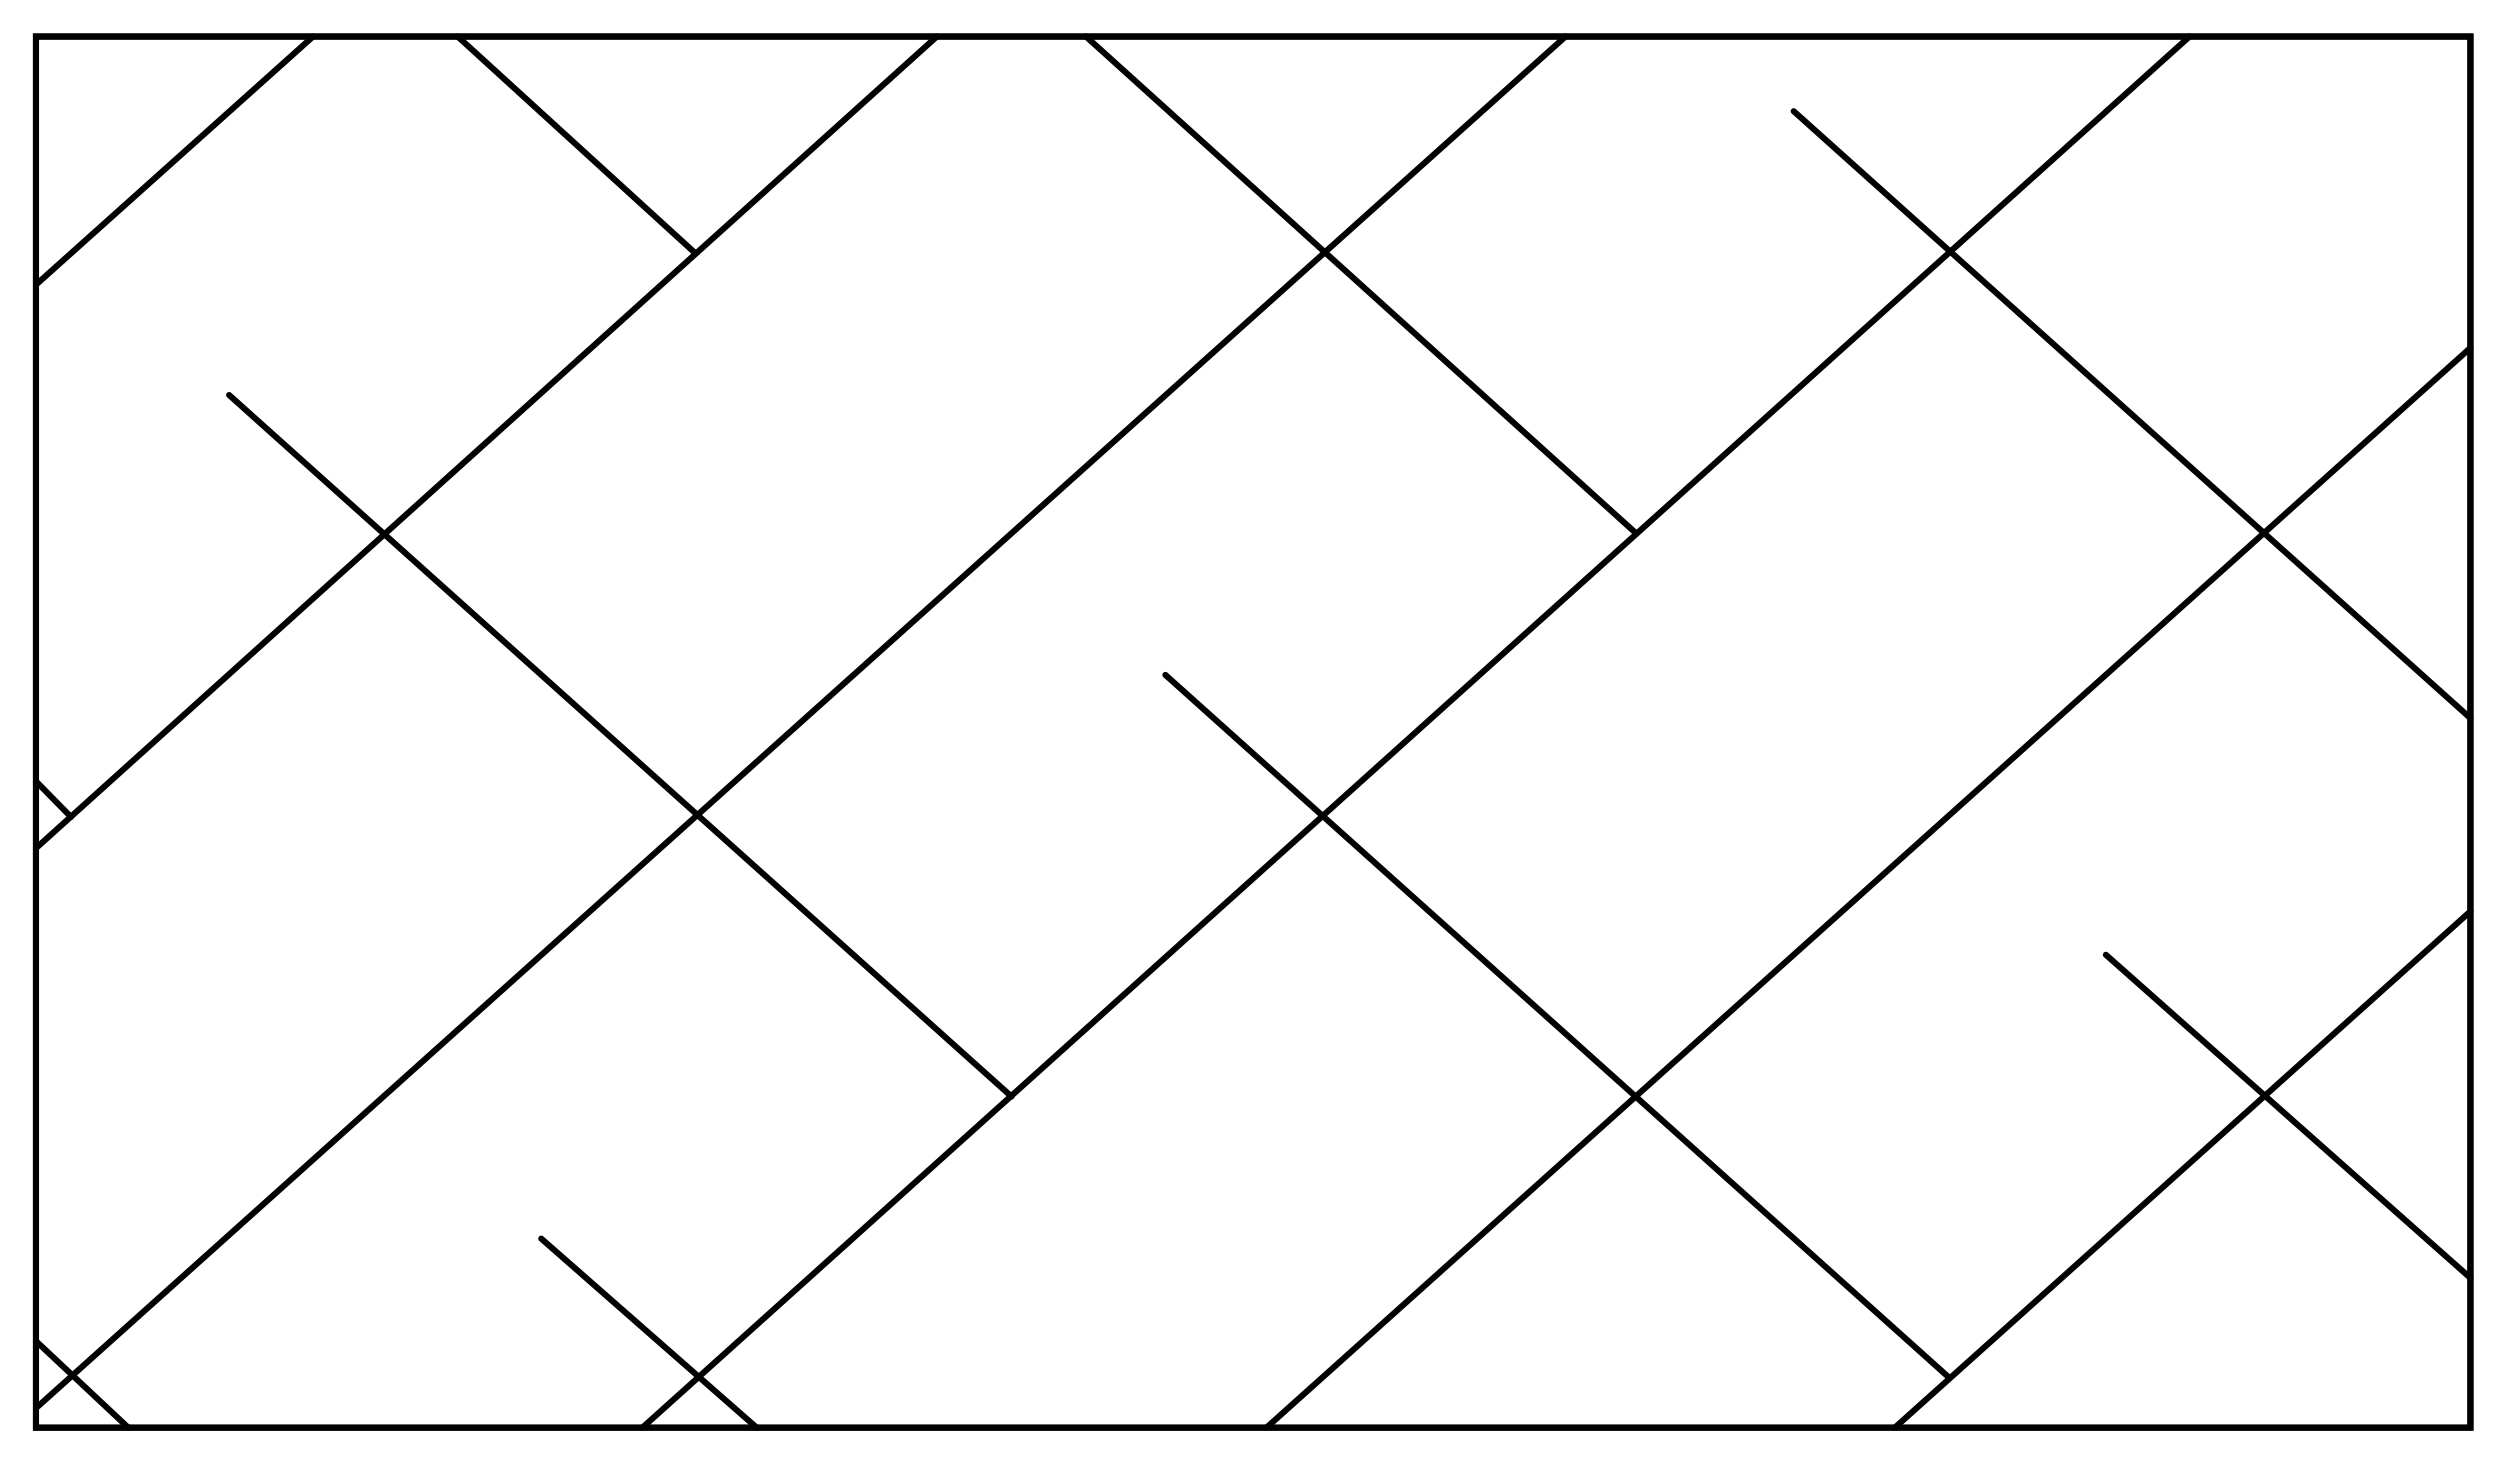
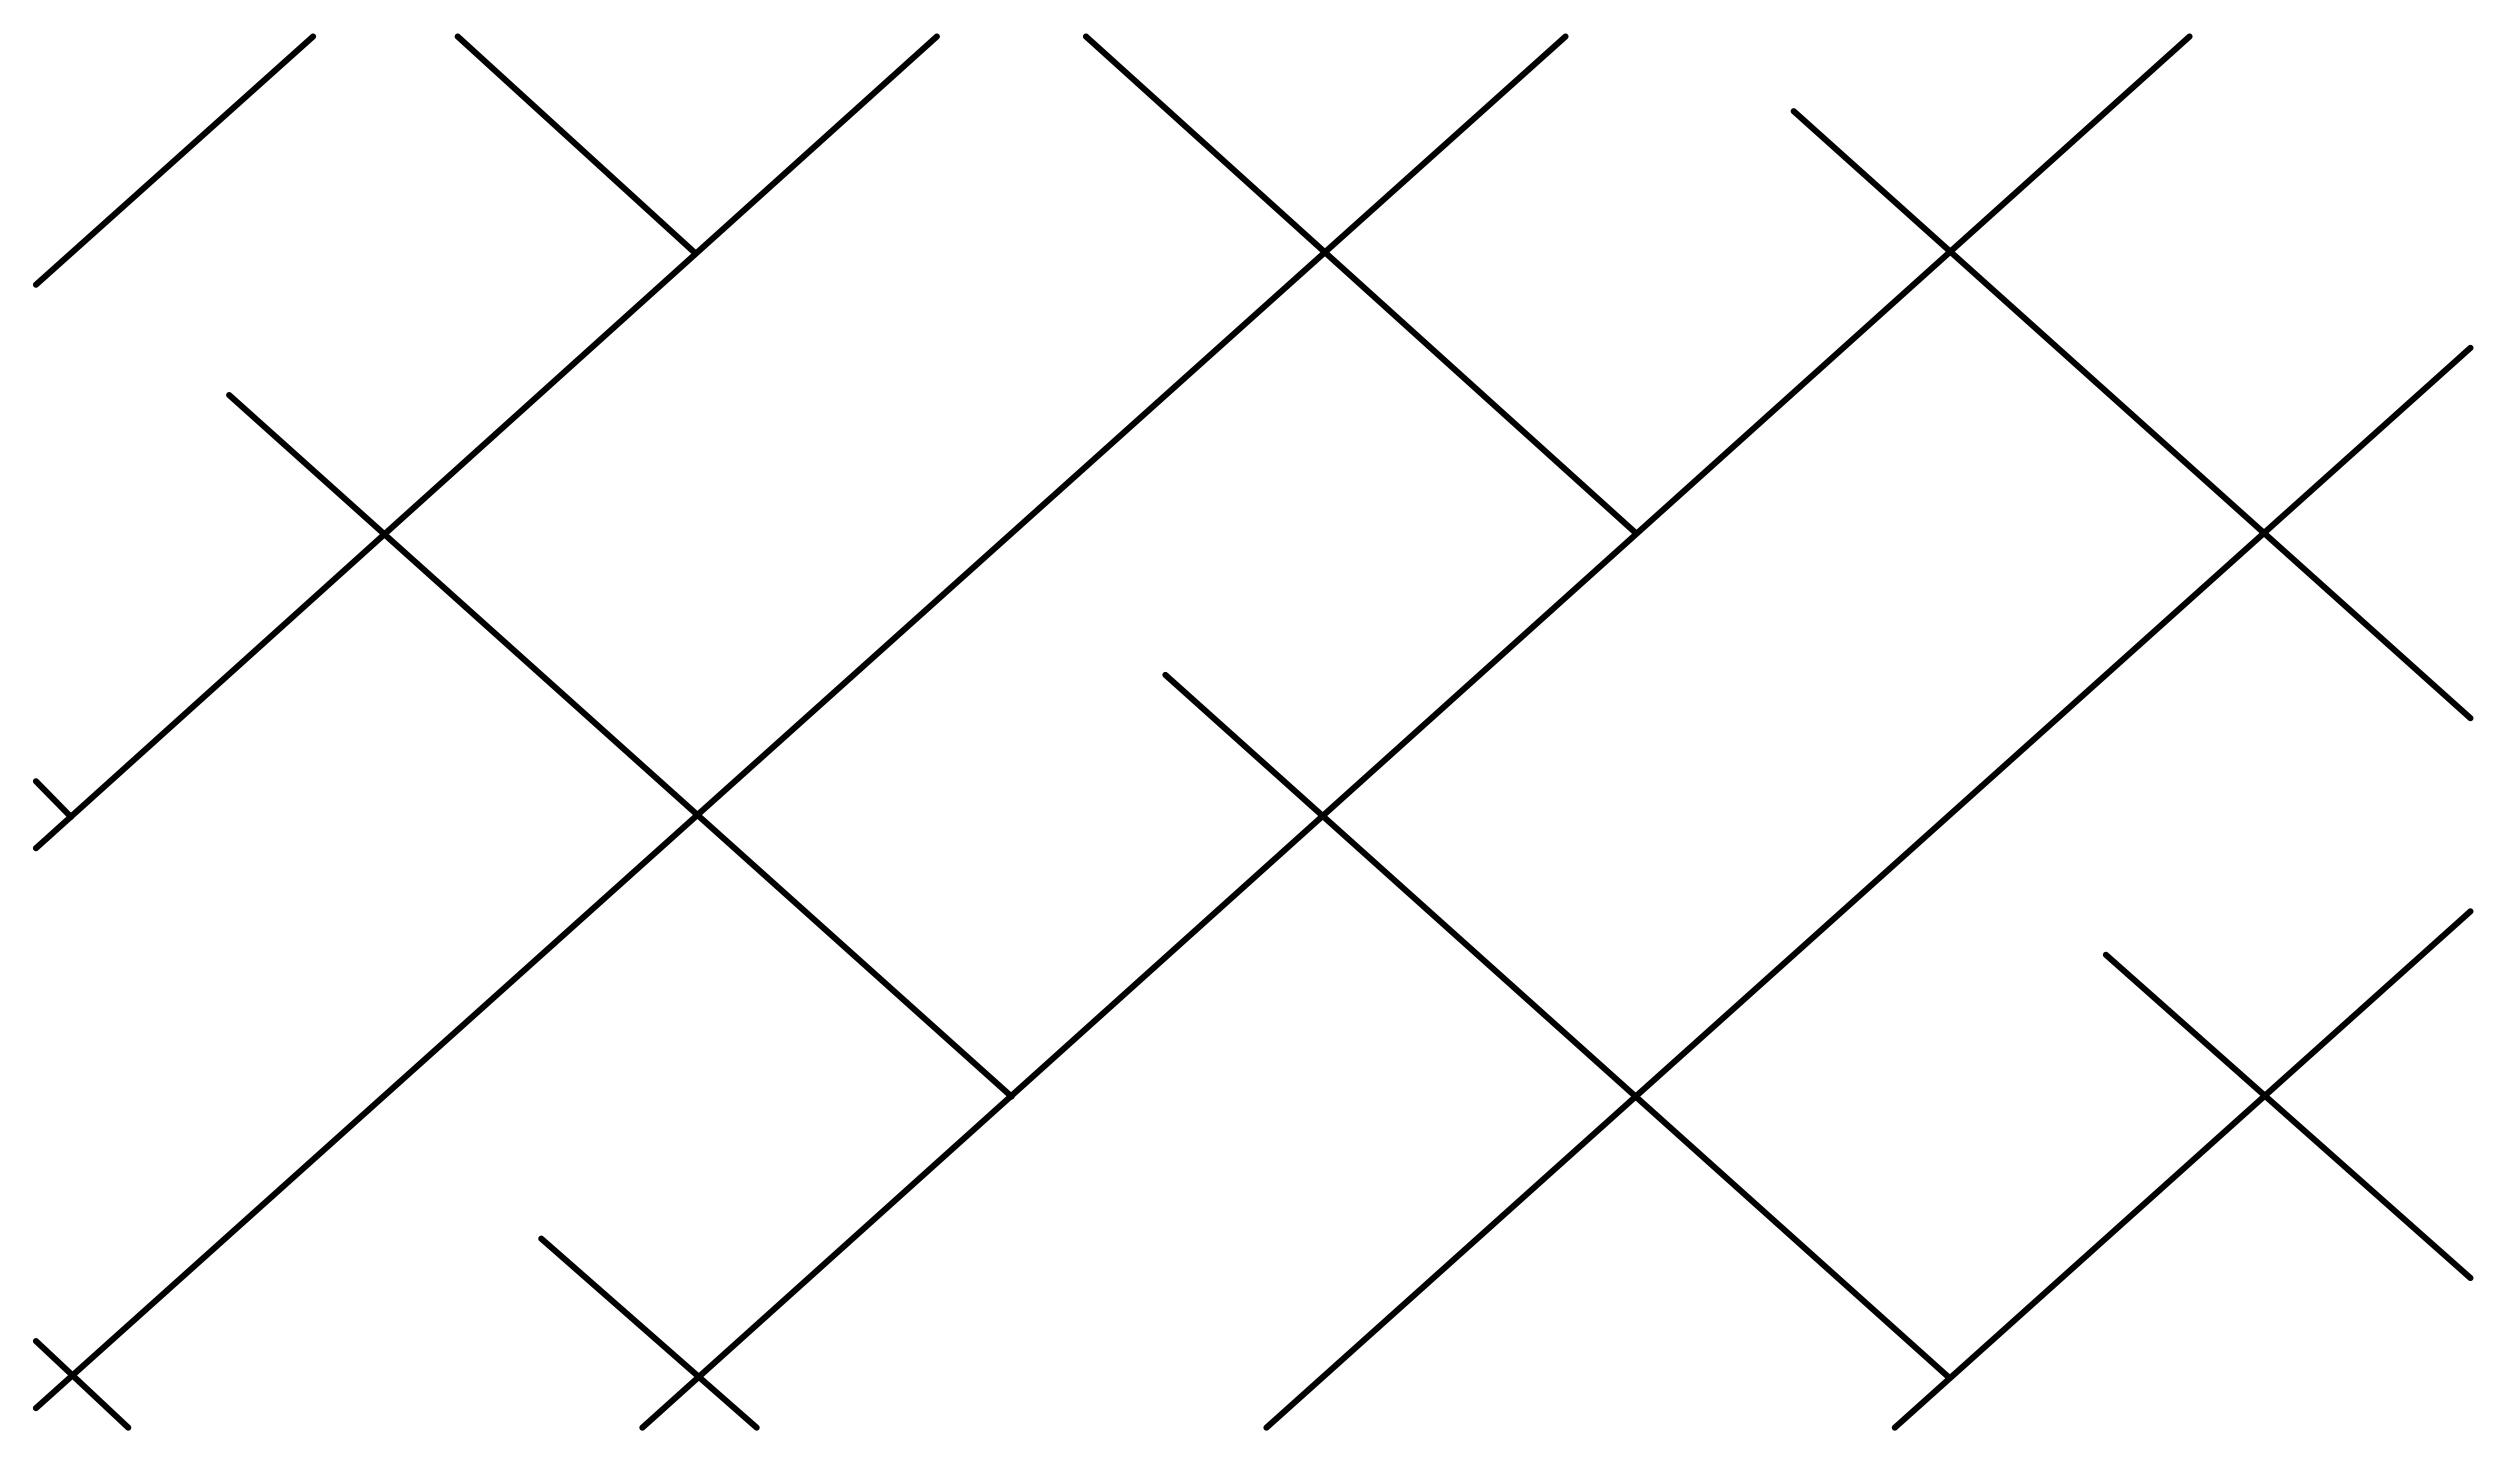
<svg xmlns="http://www.w3.org/2000/svg" version="1.0" x="0px" y="0px" width="41px" height="24px" viewBox="-0.54 -0.549 41 24" enable-background="new -0.54 -0.549 41 24" xml:space="preserve">
  <defs>
</defs>
-   <polygon fill="none" stroke="#000000" stroke-width="0.1" stroke-linecap="round" stroke-miterlimit="10" points="0.05,22.864   0.05,0.05 39.975,0.05 39.975,22.864 0.05,22.864 " />
+   <polygon fill="none" stroke="none" stroke-width="0.1" stroke-linecap="round" stroke-miterlimit="10" points="0.05,22.864  0.05,0.05 39.975,0.05 39.975,22.864 0.05,22.864 " />
  <line fill="none" stroke="#000000" stroke-width="0.1" stroke-linecap="round" stroke-miterlimit="10" x1="0.05" y1="4.12" x2="4.594" y2="0.05" />
  <line fill="none" stroke="#000000" stroke-width="0.1" stroke-linecap="round" stroke-miterlimit="10" x1="0.05" y1="13.361" x2="14.824" y2="0.05" />
  <line fill="none" stroke="#000000" stroke-width="0.1" stroke-linecap="round" stroke-miterlimit="10" x1="0.05" y1="22.544" x2="25.134" y2="0.05" />
  <line fill="none" stroke="#000000" stroke-width="0.1" stroke-linecap="round" stroke-miterlimit="10" x1="9.995" y1="22.864" x2="35.368" y2="0.05" />
  <line fill="none" stroke="#000000" stroke-width="0.1" stroke-linecap="round" stroke-miterlimit="10" x1="20.23" y1="22.864" x2="39.975" y2="5.156" />
  <line fill="none" stroke="#000000" stroke-width="0.1" stroke-linecap="round" stroke-miterlimit="10" x1="30.535" y1="22.864" x2="39.975" y2="14.397" />
  <line fill="none" stroke="#000000" stroke-width="0.1" stroke-linecap="round" stroke-miterlimit="10" x1="1.563" y1="22.864" x2="0.05" y2="21.445" />
  <line fill="none" stroke="#000000" stroke-width="0.1" stroke-linecap="round" stroke-miterlimit="10" x1="11.869" y1="22.864" x2="8.337" y2="19.765" />
  <line fill="none" stroke="#000000" stroke-width="0.1" stroke-linecap="round" stroke-miterlimit="10" x1="0.622" y1="12.847" x2="0.05" y2="12.264" />
  <line fill="none" stroke="#000000" stroke-width="0.1" stroke-linecap="round" stroke-miterlimit="10" x1="16.048" y1="17.434" x2="3.218" y2="5.93" />
  <line fill="none" stroke="#000000" stroke-width="0.1" stroke-linecap="round" stroke-miterlimit="10" x1="31.403" y1="22.024" x2="18.573" y2="10.52" />
  <line fill="none" stroke="#000000" stroke-width="0.1" stroke-linecap="round" stroke-miterlimit="10" x1="10.863" y1="3.604" x2="6.966" y2="0.05" />
  <line fill="none" stroke="#000000" stroke-width="0.1" stroke-linecap="round" stroke-miterlimit="10" x1="39.975" y1="20.41" x2="33.997" y2="15.11" />
  <line fill="none" stroke="#000000" stroke-width="0.1" stroke-linecap="round" stroke-miterlimit="10" x1="26.288" y1="8.194" x2="17.27" y2="0.05" />
  <line fill="none" stroke="#000000" stroke-width="0.1" stroke-linecap="round" stroke-miterlimit="10" x1="39.975" y1="11.229" x2="28.877" y2="1.275" />
-   <path fill="none" stroke="#000000" stroke-width="0.1" stroke-linecap="round" stroke-miterlimit="10" d="M39.975,22.865H0.05V0.05  h39.925V22.865z" />
+   <path fill="none" stroke="none" stroke-width="0.1" stroke-linecap="round" stroke-miterlimit="10" d="M39.975,22.865H0.05V0.05  h39.925V22.865z" />
</svg>
